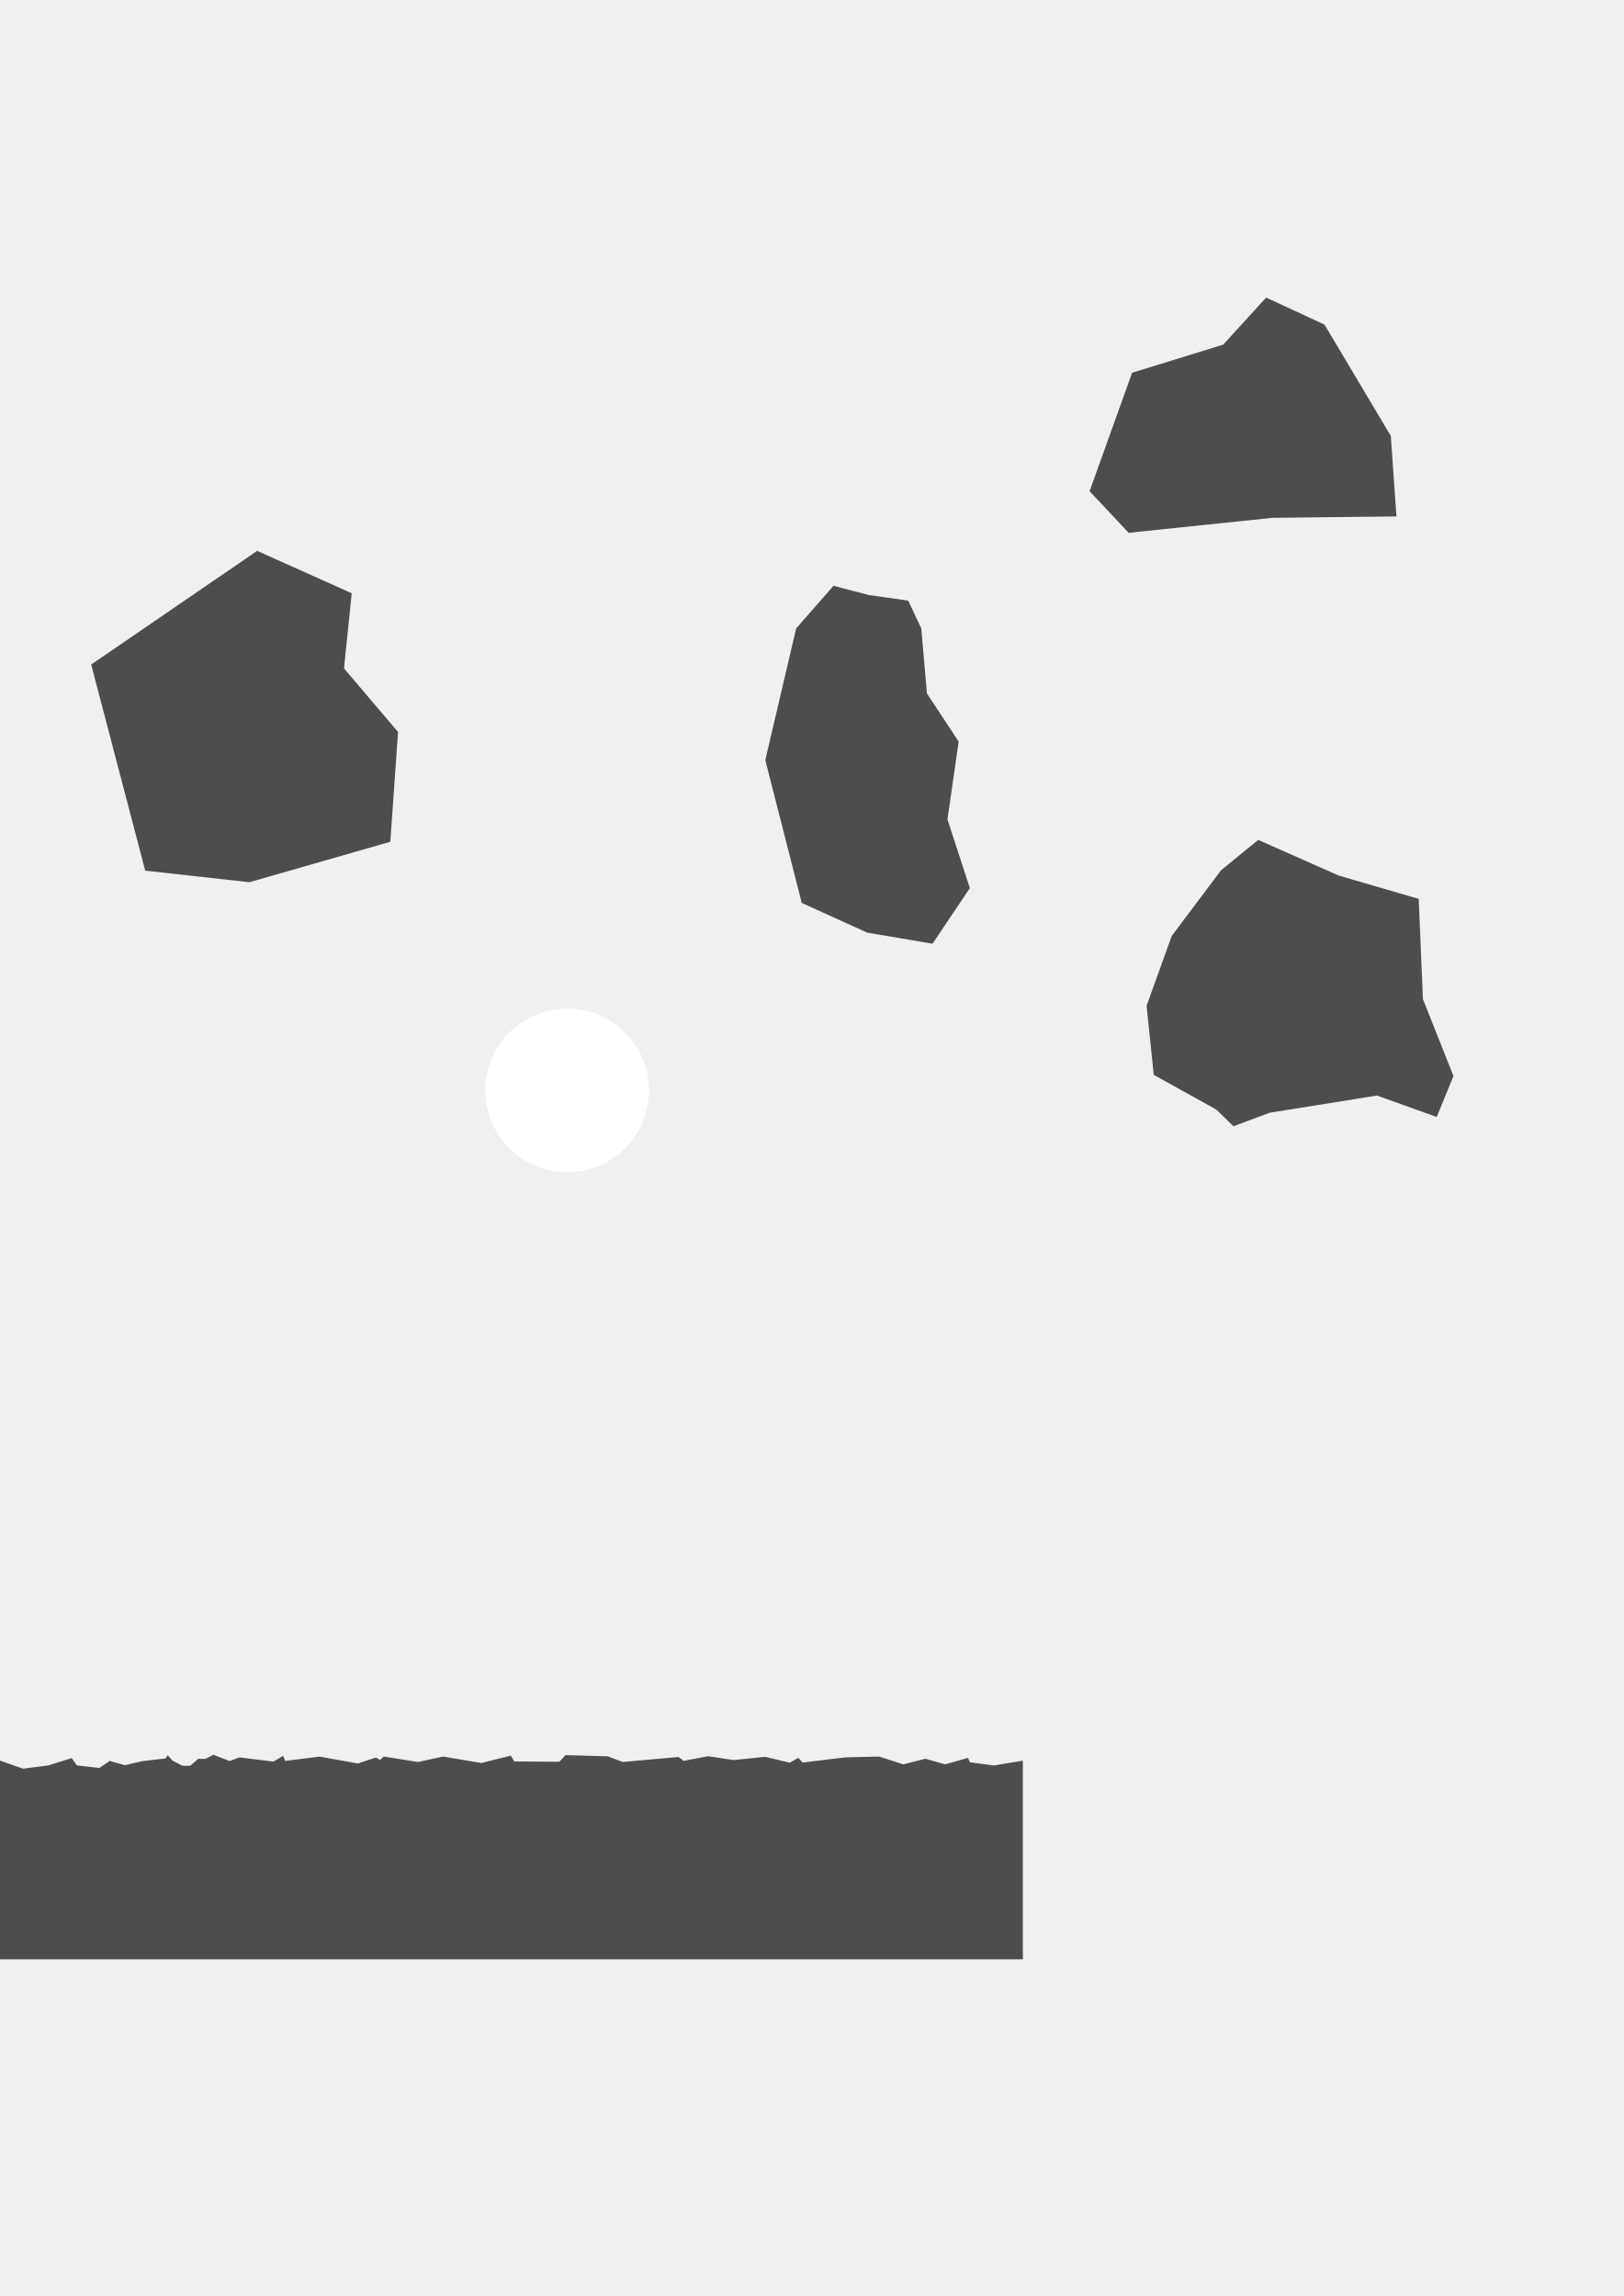
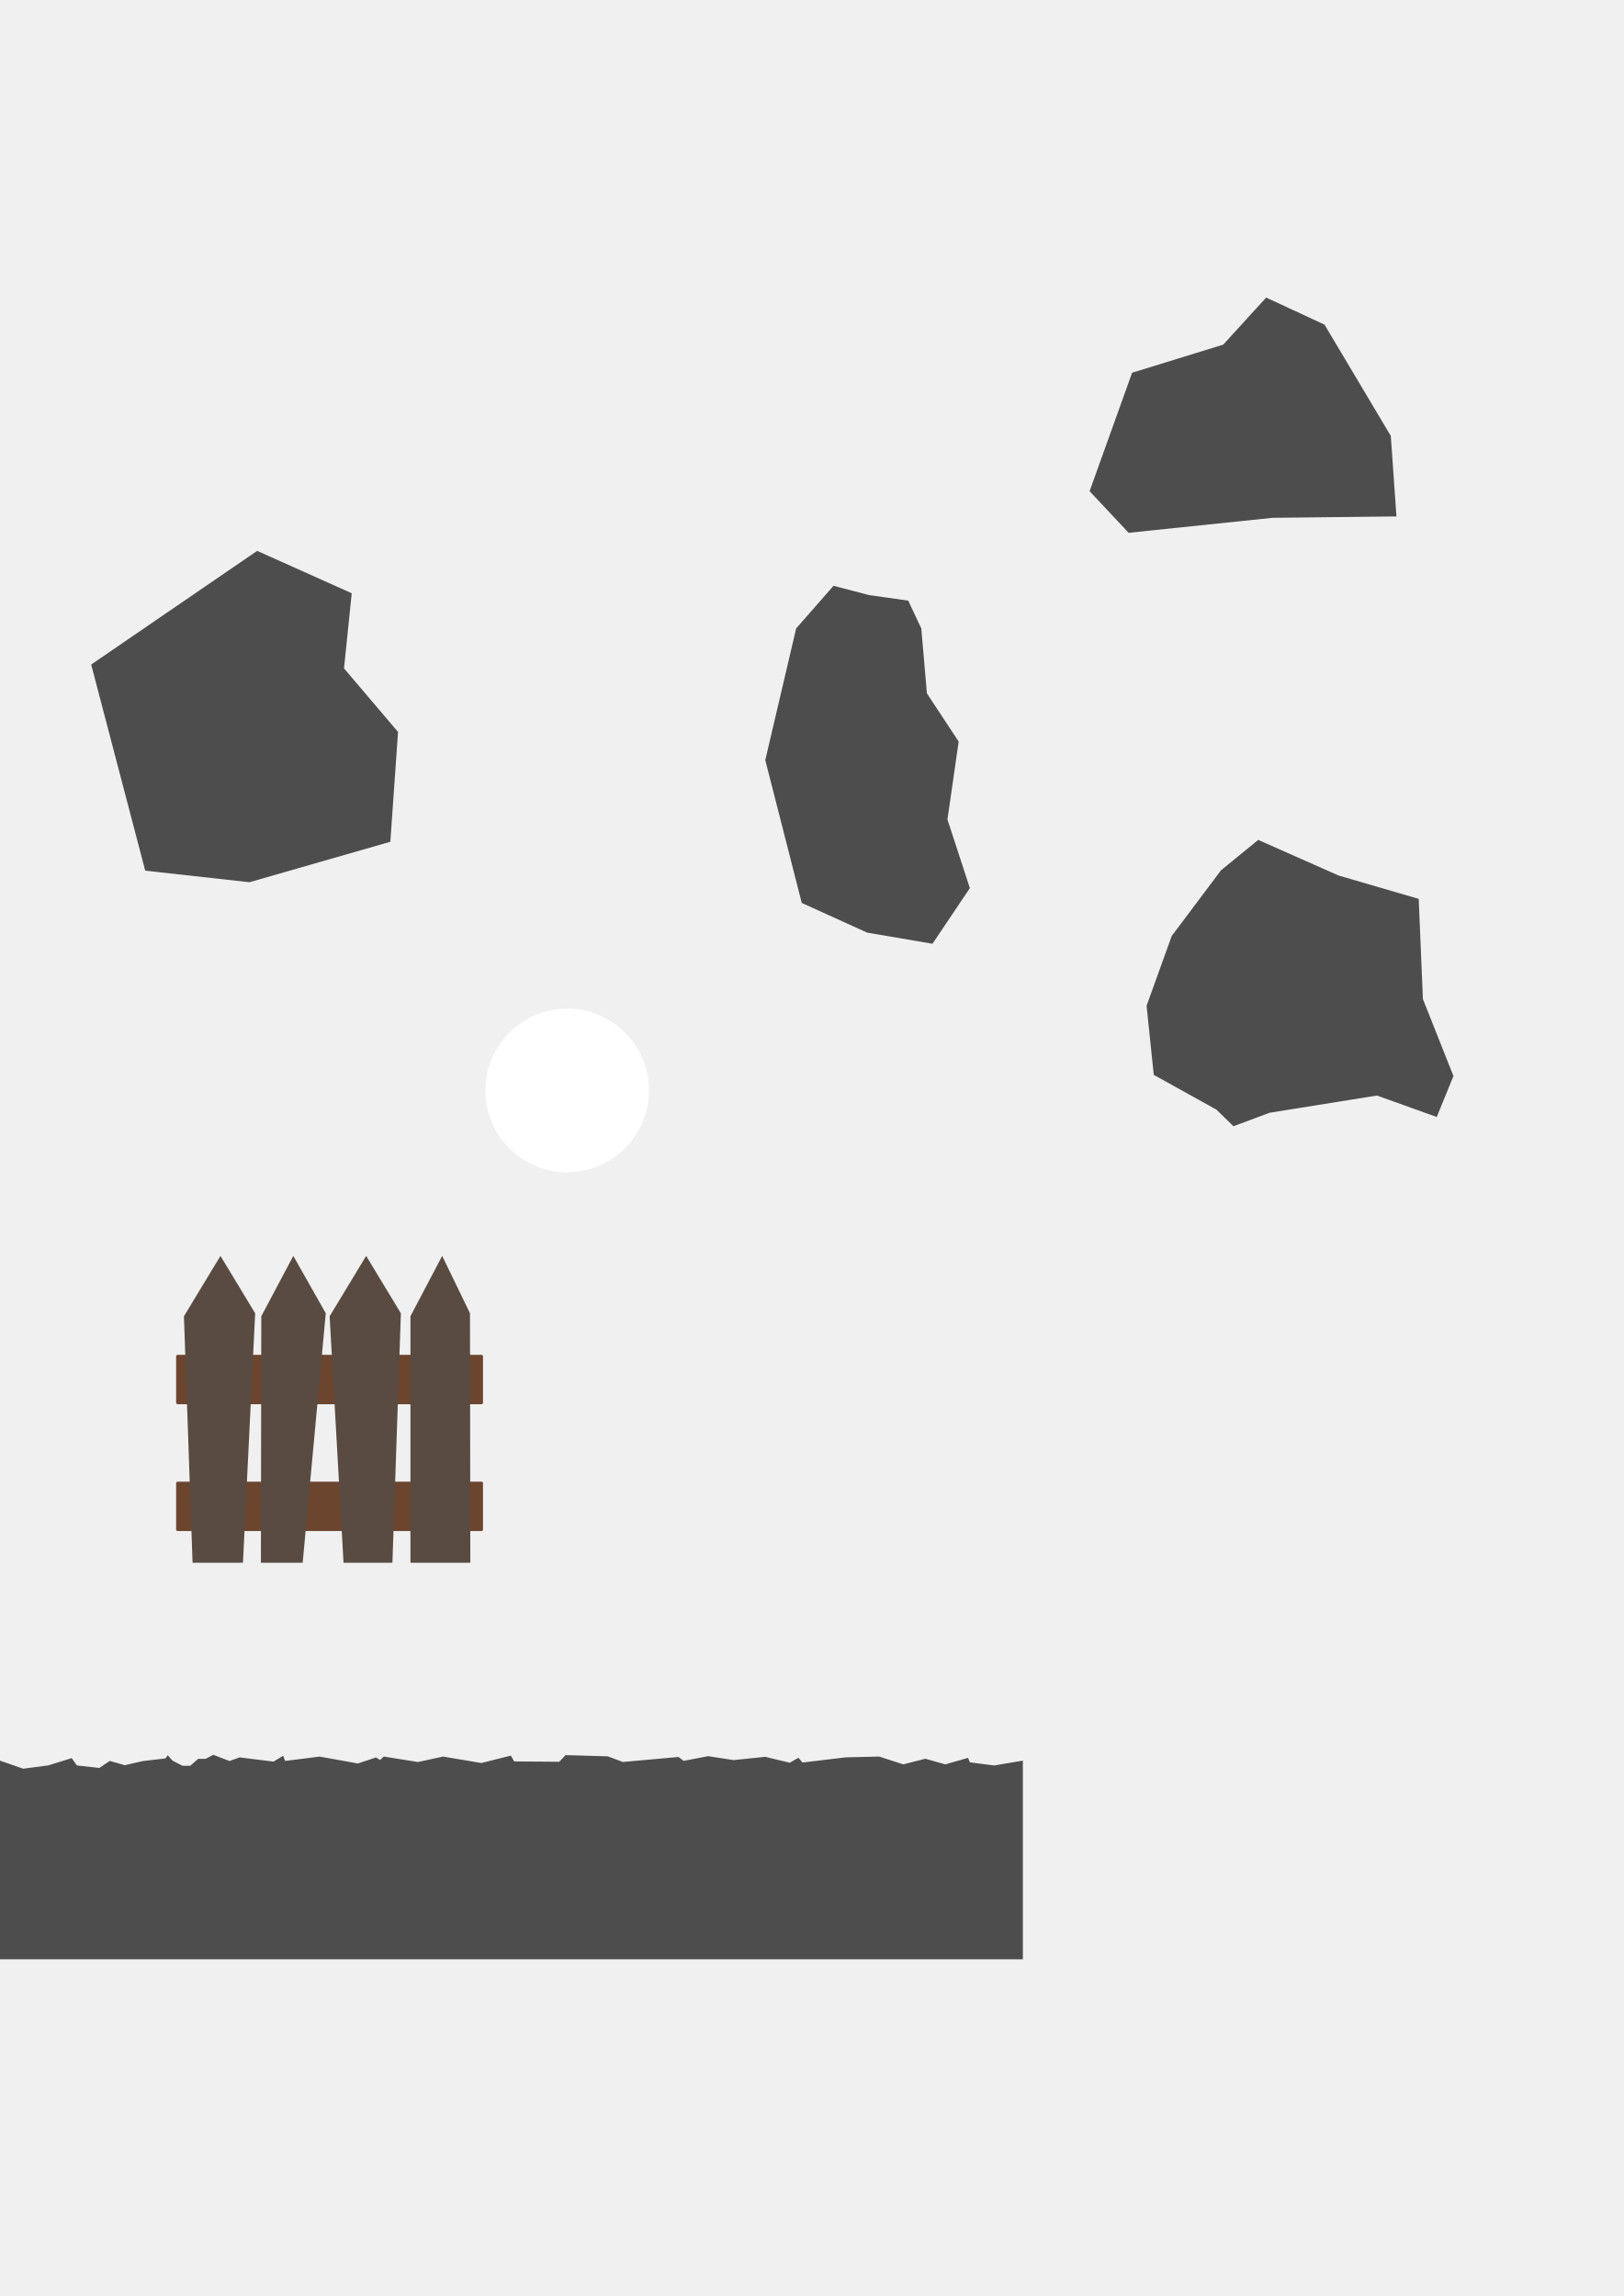
<svg xmlns="http://www.w3.org/2000/svg" width="210mm" height="297mm" viewBox="0 0 210 297" version="1.1" id="svg5">
  <defs id="defs2">
    </defs>
  <g id="layer1">
    <path style="fill:#4d4d4d;stroke:none;stroke-width:0.164;stroke-opacity:1;stop-color:#000000" d="M 7.1806865e-5,253.451 H 132.292 v -25.703 l -3.72,0.623 -3.127,-0.401 -0.245,-0.579 -2.945,0.838 -2.579,-0.727 -2.853,0.726 -3.113,-1.007 -4.345,0.101 -5.568,0.671 -0.537,-0.618 -1.115,0.642 -3.18,-0.762 -4.087,0.42 -3.296,-0.504 -3.157,0.606 -0.675,-0.504 -7.196,0.649 -1.952,-0.73 -5.454,-0.158 -0.815,0.861 -5.827,-0.044 -0.442,-0.754 -3.807,0.96 -4.946,-0.836 -3.25,0.705 -4.434,-0.708 -0.465,0.442 -0.535,-0.322 -2.343,0.777 -4.946,-0.889 -4.458,0.559 -0.256,-0.664 -1.254,0.752 -4.387,-0.546 -1.299,0.47 -2.091,-0.802 -1.021,0.527 -0.929,-0.011 -1.045,0.903 -0.999,-0.003 -1.298,-0.668 -0.604,-0.692 -0.303,0.413 -2.949,0.343 -2.298,0.531 -1.95,-0.553 -1.347,0.907 -2.903,-0.321 -0.673,-0.949 -3.041,0.944 -3.242,0.423 L 0,227.748 Z" id="path1055" />
    <path style="fill:#4d4d4d;stroke:none;stroke-width:0.199;stroke-opacity:1;stop-color:#000000" d="m 18.782,112.625 -6.989,-26.664 21.466,-14.703 12.231,5.482 -0.998,9.719 6.989,8.224 -0.998,14.204 -18.221,5.233 z" id="path1108" />
    <path style="fill:#4d4d4d;stroke:none;stroke-width:0.192;stroke-opacity:1;stop-color:#000000" d="m 103.694,116.799 -4.716,-18.475 3.991,-17.031 4.832,-5.518 4.59,1.2 5.073,0.72 1.691,3.599 0.725,8.397 4.107,6.238 -1.45,10.076 2.899,8.877 -4.832,7.197 -8.455,-1.439 z" id="path1112" />
    <path style="fill:#4d4d4d;stroke:none;stroke-width:0.145;stroke-opacity:1;stop-color:#000000" d="m 140.922,63.538 5.499,-15.322 11.787,-3.638 5.548,-6.085 7.551,3.502 8.571,14.395 0.731,10.414 -16.002,0.177 -18.637,1.939 z" id="path1114" />
    <path style="fill:#4d4d4d;stroke:none;stroke-width:0.194;stroke-opacity:1;stop-color:#000000" d="m 149.221,139.04 -0.929,-8.939 3.253,-9.029 6.373,-8.494 4.813,-3.933 10.396,4.609 10.36,3.02 0.543,12.958 3.949,9.954 -2.158,5.303 -7.738,-2.775 -13.873,2.224 -4.683,1.749 -2.203,-2.15 z" id="path1188" />
    <circle style="fill:#ffffff;fill-opacity:1;stroke:none;stroke-width:0.186;stroke-opacity:1;stop-color:#000000" id="path1242" cx="73.354" cy="141.056" r="10.583" />
+     <rect style="fill:#6c452e;fill-opacity:1;stroke:none;stroke-width:0.178;stroke-opacity:1;stop-color:#000000" id="rect1820" width="39.688" height="6.387" x="22.78" y="175.257" ry="0.191" />
+     <rect style="fill:#6c452e;fill-opacity:1;stroke:none;stroke-width:0.178;stroke-opacity:1;stop-color:#000000" id="rect1884" width="39.688" height="6.387" x="22.78" y="191.661" ry="0.191" />
+     <path style="fill:#594b41;fill-opacity:1;stroke:none;stroke-width:0.151;stroke-opacity:1;stop-color:#000000" d="m 24.905,202.147 -1.117,-31.88 4.724,-7.808 4.489,7.419 -1.578,32.268 z" id="path1034" />
+     <path style="fill:#594b41;fill-opacity:1;stroke:none;stroke-width:0.151;stroke-opacity:1;stop-color:#000000" d="m 33.745,202.147 0.049,-31.88 4.141,-7.808 4.198,7.419 -2.987,32.268 z" id="path1036" />
+     <path style="fill:#594b41;fill-opacity:1;stroke:none;stroke-width:0.151;stroke-opacity:1;stop-color:#000000" d="m 44.43,202.147 -1.797,-31.88 4.724,-7.808 4.489,7.419 -1.093,32.268 z" id="path1038" />
+     <path style="fill:#594b41;fill-opacity:1;stroke:none;stroke-width:0.151;stroke-opacity:1;stop-color:#000000" d="m 53.083,202.147 v -31.88 l 4.106,-7.808 3.596,7.419 0.044,32.268 z" id="path1040" />
  </g>
</svg>
